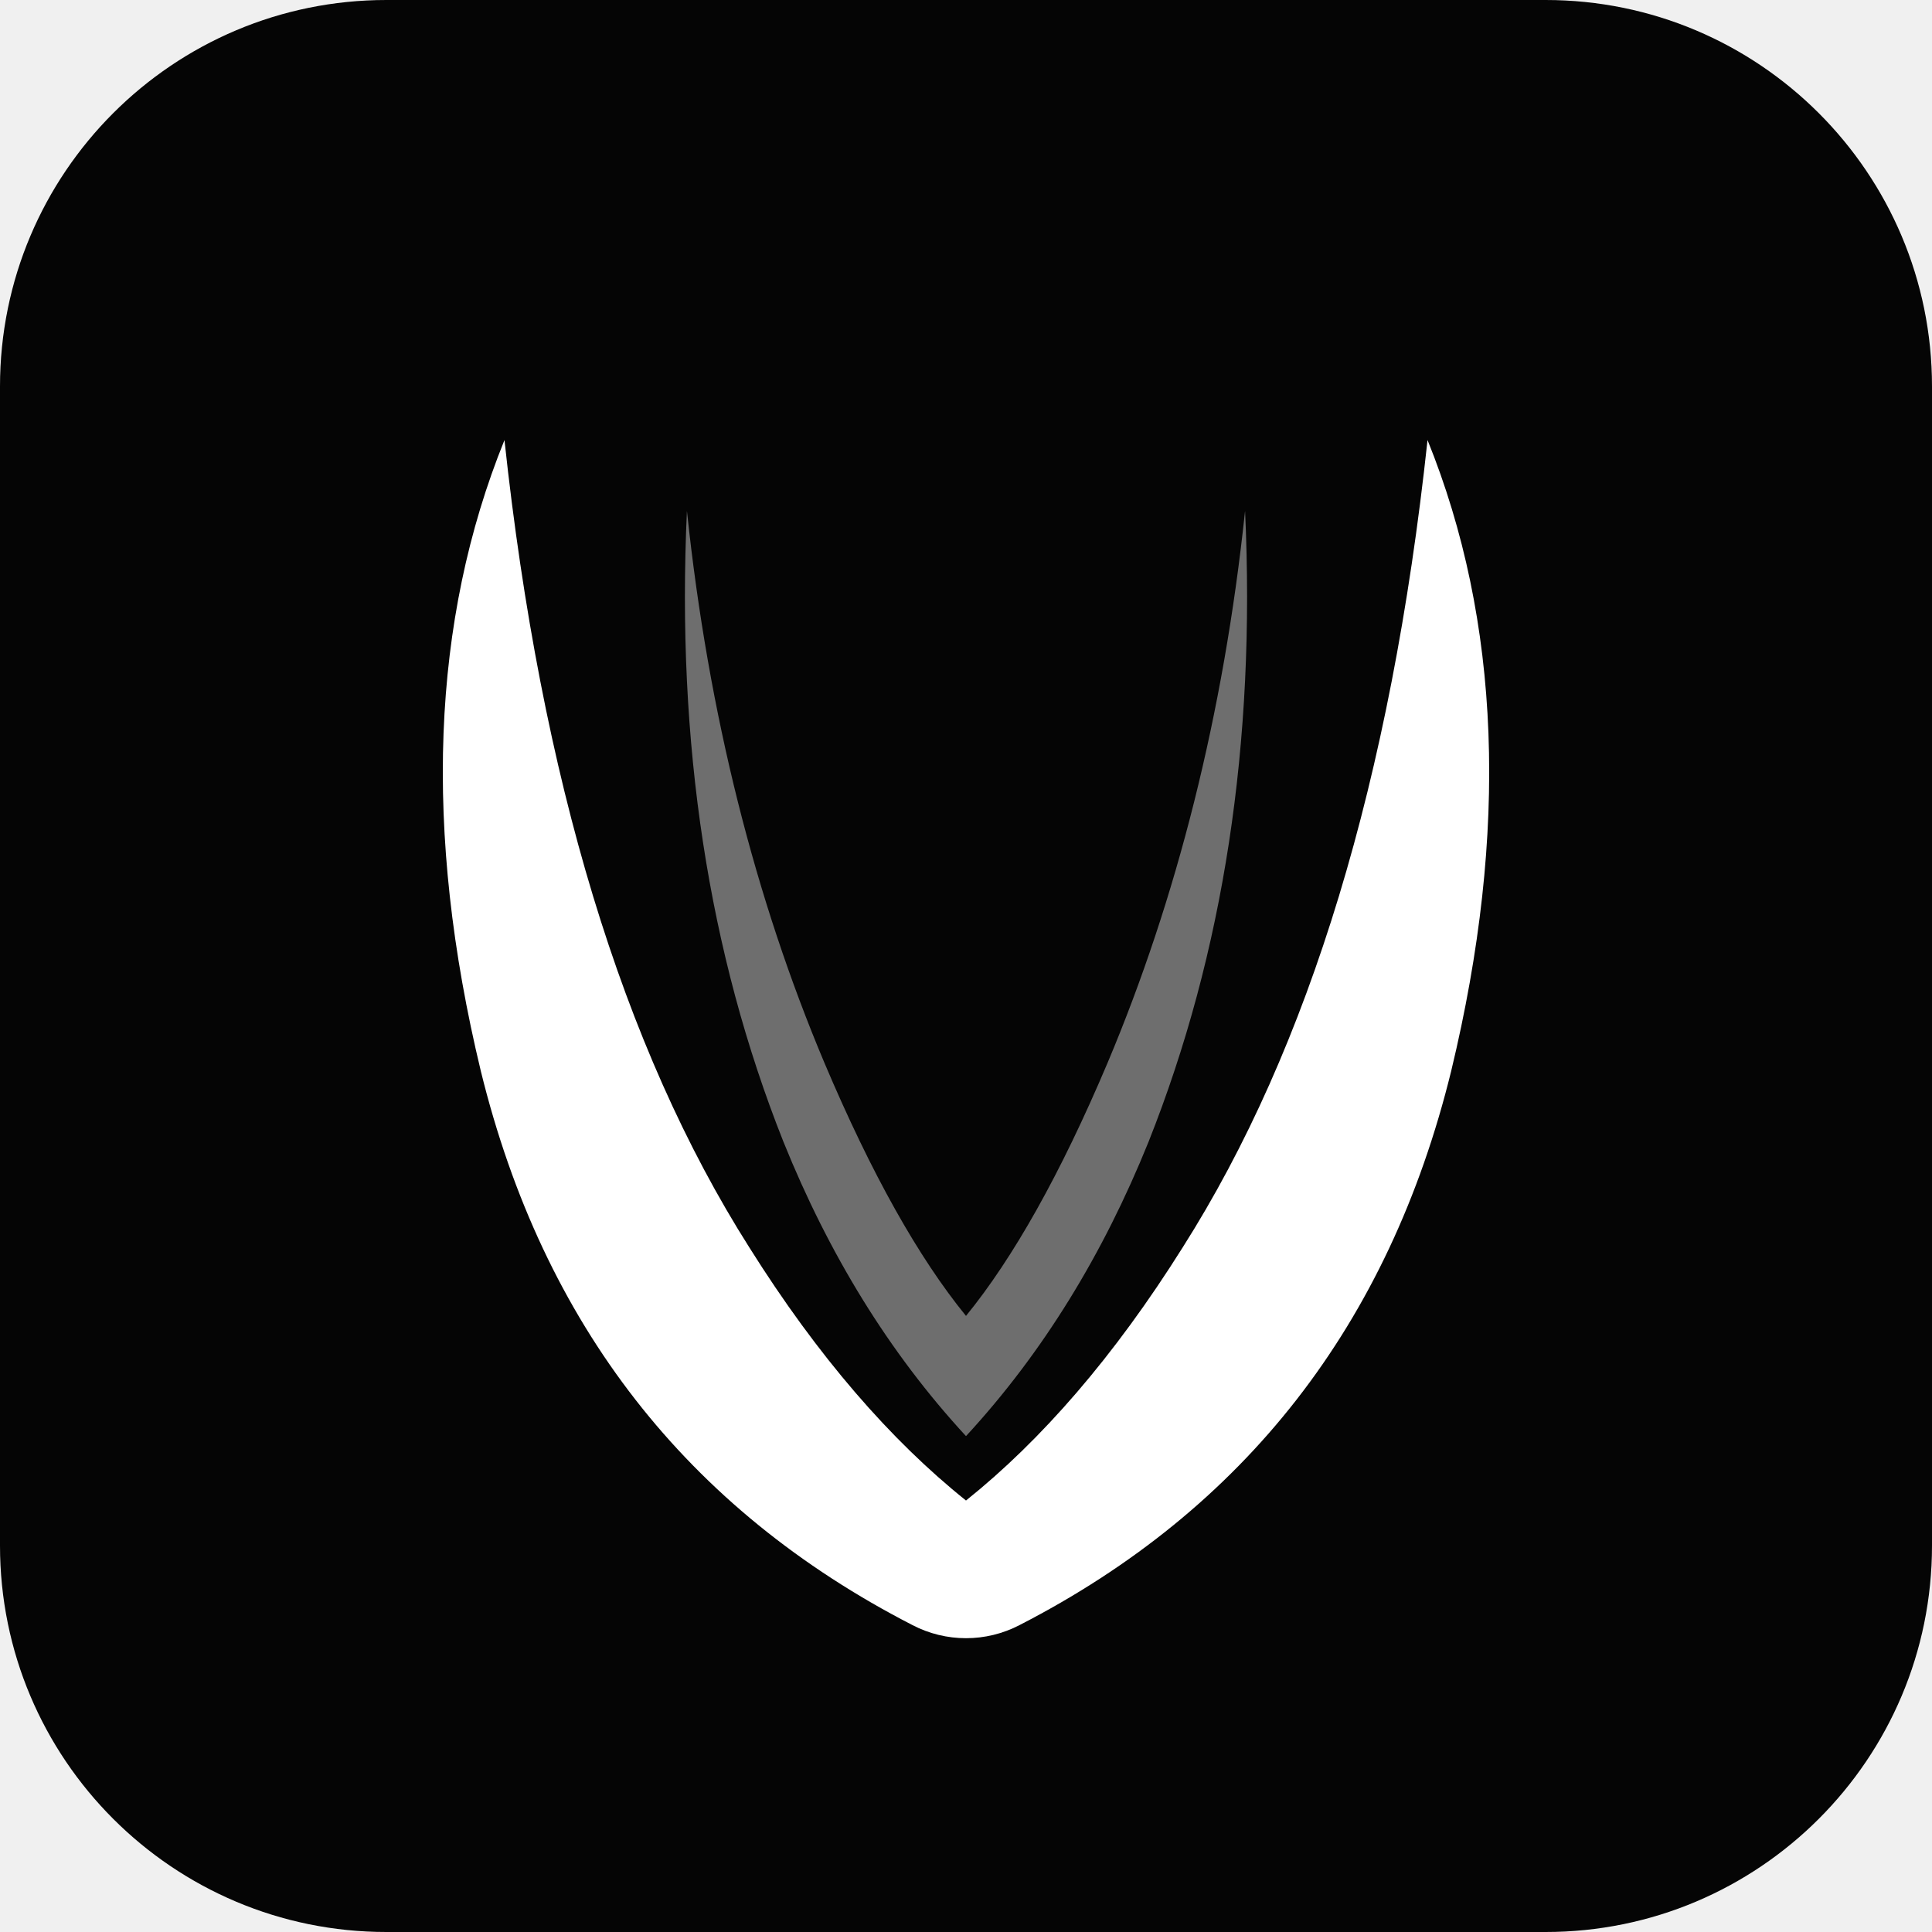
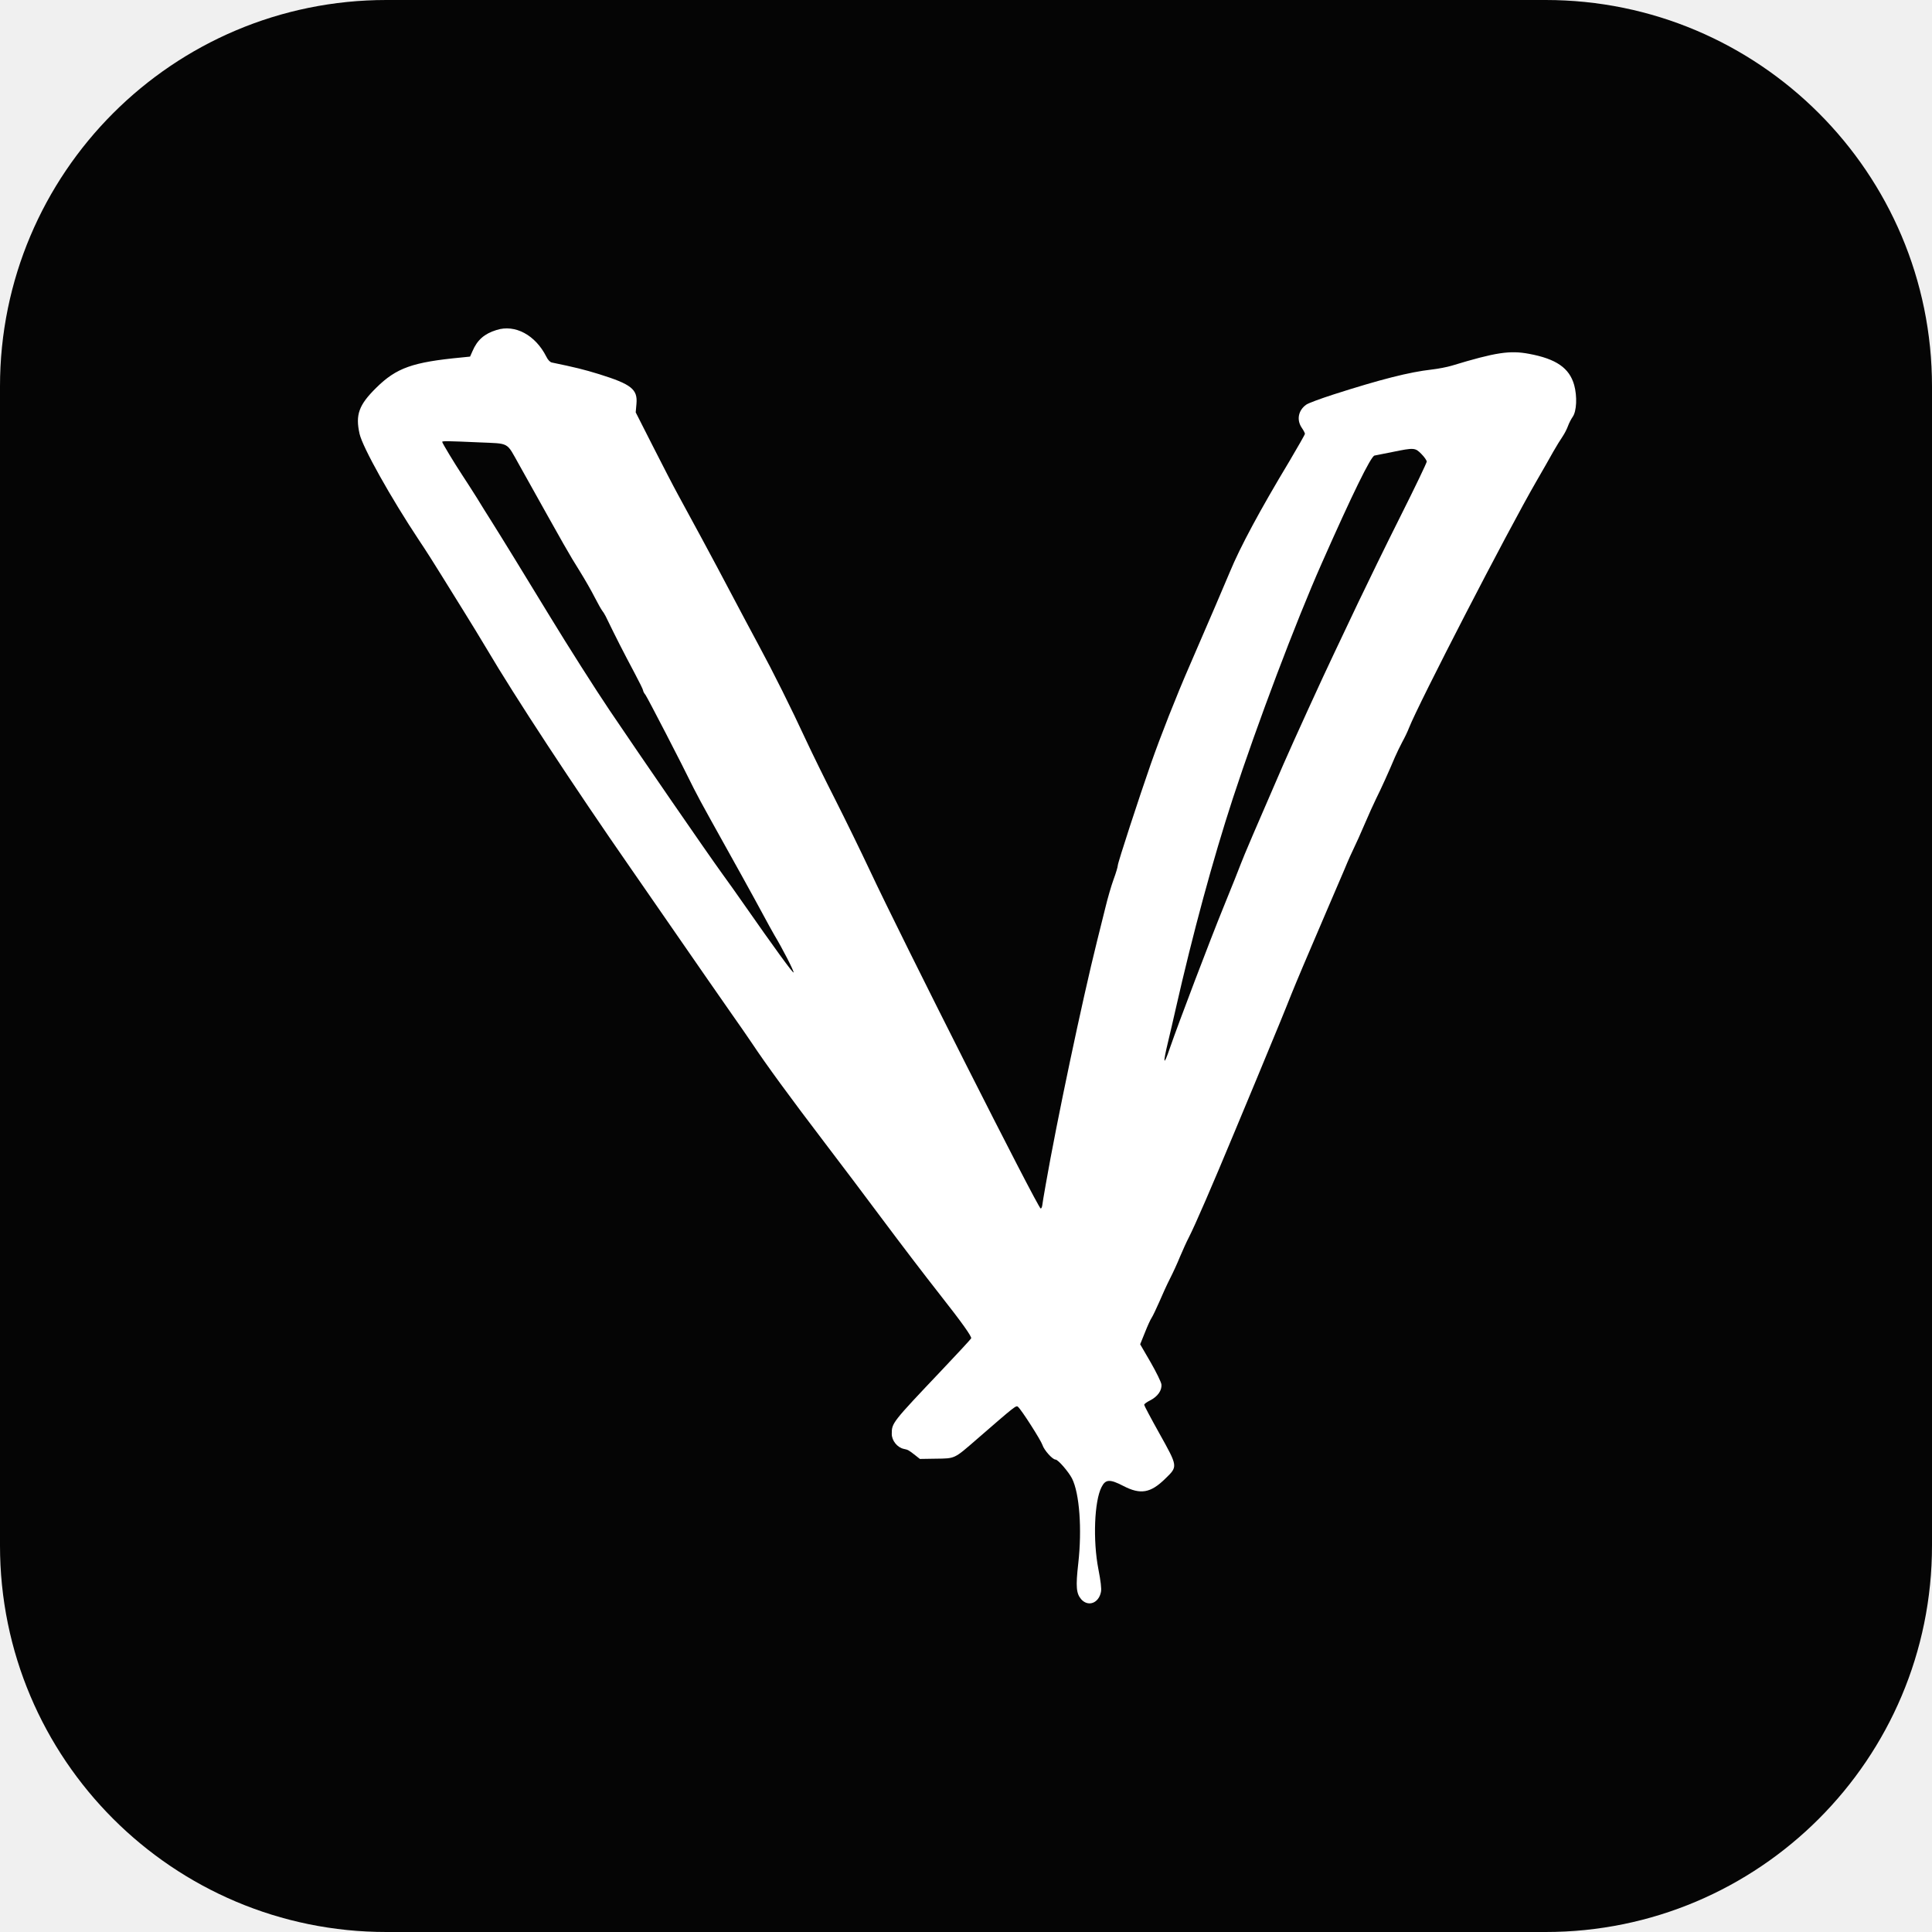
<svg xmlns="http://www.w3.org/2000/svg" width="180" height="180" viewBox="0 0 180 180" fill="none">
  <rect width="180" height="180" rx="36" fill="#050505" />
-   <g transform="translate(26 26) scale(2.0)">
-     <path fill="#ffffff" d="M10.5 7.5c1.7 15.8 5.5 28.3 11.4 37.6 3.2 5.1 6.6 9 10.1 11.8 3.5-2.8 6.9-6.7 10.1-11.8 5.9-9.3 9.7-21.8 11.4-37.6 3.4 8.4 3.8 18.2 1.1 29.4-2.9 11.8-9.6 20.4-20.1 25.8a5.4 5.4 0 0 1-5 0C19 57.3 12.3 48.7 9.4 36.9 6.7 25.7 7.1 15.9 10.5 7.5Z" />
-     <path fill="#ffffff" fill-opacity="0.42" d="M19 10.8c1 9.5 3.2 18.1 6.4 25.7 2.2 5.2 4.4 9.1 6.6 11.8 2.2-2.7 4.4-6.6 6.6-11.8 3.2-7.6 5.4-16.2 6.4-25.7.5 10.8-1 20.6-4.5 29.4-2.1 5.2-4.9 9.8-8.5 13.7-3.6-3.9-6.4-8.5-8.5-13.7C20 31.4 18.5 21.6 19 10.8Z" />
+   <g transform="translate(30.2 30.1) scale(0.117)">
+     <path fill="#ffffff" fill-rule="evenodd" d="M 137.3 5.5 C 127.5 8.5, 121.9 13.5, 118.1 22.4 L 116.2 26.7 109.3 27.4 C 70.5 31.1, 57.6 35.6, 41.5 51.5 C 27.6 65.2, 24.8 73, 28.2 88.2 C 30.7 99.1, 53.1 139.1, 75.6 173 C 80.6 180.4, 88.6 193, 93.5 201 C 98.4 209, 106.5 222, 111.5 230 C 116.5 238, 124.6 251.3, 129.5 259.5 C 151.4 296.7, 198.6 368.7, 244.5 434.7 C 268.6 469.5, 289.9 500.2, 305 522.1 C 310.8 530.4, 319.7 543.2, 324.7 550.4 C 329.8 557.6, 337 568, 340.7 573.5 C 352.1 590.6, 370.4 615.7, 399.2 653.5 C 417.3 677.3, 424.6 687, 443.3 712 C 461.7 736.6, 476.9 756.5, 490.7 774.1 C 507.7 795.7, 516 807.3, 515.2 808.5 C 514.8 809.3, 504.4 820.5, 492 833.6 C 452.1 875.7, 452 875.8, 452 884.6 C 452 889.9, 456.4 895.4, 461.6 896.5 C 465 897.2, 465.5 897.5, 470.6 901.5 L 474.4 904.5 487.1 904.3 C 502.6 904.1, 501.5 904.6, 519.5 889 C 550.6 862, 551 861.7, 552.5 863 C 555.2 865.2, 570.7 889.5, 572 893.4 C 573.3 897.5, 580 905, 582.4 905 C 584.4 905, 592.7 914.6, 595.5 920 C 601.5 931.8, 603.6 960.4, 600.5 987.8 C 598.4 1006.3, 598.9 1011.7, 602.9 1016.3 C 608.5 1022.5, 616.9 1019.3, 618.6 1010.3 C 619.1 1007.8, 618.4 1001.8, 616.5 992.1 C 612.1 969.3, 613.3 938.2, 619 927 C 622.2 920.6, 625.6 920.4, 636.4 926 C 650.1 933.1, 658.1 931.7, 669.8 920.2 C 679.9 910.4, 680 910.9, 665 884 C 658.4 872.2, 653 862, 653 861.4 C 653 860.7, 655.1 859.2, 657.7 857.9 C 663.8 854.8, 667.3 849.8, 666.7 845 C 666.4 843.1, 662.5 835.1, 658 827.3 L 649.8 813.2 653.6 803.8 C 655.6 798.7, 658 793.4, 659 792 C 659.9 790.6, 662.6 785, 665 779.5 C 667.3 774.1, 671.1 765.7, 673.5 761 C 675.9 756.3, 679.5 748.5, 681.5 743.5 C 683.6 738.6, 686.7 731.6, 688.6 728 C 693.6 718.2, 706.7 688, 725 644 C 740.9 605.8, 747.9 589.1, 752 579 C 754.2 573.8, 758.2 563.9, 761.1 557 C 763.9 550.1, 768 540.1, 770.1 534.7 C 774.3 524.3, 782.3 505.3, 797.7 469.5 C 802.9 457.4, 809.6 441.9, 812.5 435 C 815.3 428.1, 818.9 420.2, 820.3 417.4 C 821.7 414.6, 825.4 406.4, 828.5 399.1 C 831.6 391.8, 835.8 382.6, 837.7 378.7 C 841.3 371.6, 848 356.8, 852.7 345.6 C 854.1 342.4, 856.7 337, 858.5 333.6 C 860.4 330.2, 862.8 325.2, 863.9 322.3 C 871.5 303, 942.3 165.7, 965.3 126 C 970.2 117.5, 976.3 106.9, 978.7 102.5 C 981.2 98.1, 984.6 92.6, 986.2 90.3 C 987.8 87.9, 989.7 84.2, 990.5 81.9 C 991.3 79.7, 993 76.4, 994.2 74.7 C 997.4 70.2, 997.9 58.4, 995.4 49.3 C 991.6 35.8, 981.1 28.5, 959.5 24.5 C 944.2 21.6, 932.9 23.3, 898 33.9 C 894.4 35, 887.2 36.4, 882 37 C 864.2 39, 841.3 44.8, 803.6 56.9 C 793.4 60.2, 783.6 63.8, 782 65 C 775.7 69.5, 774.2 77.1, 778.5 83.4 C 779.9 85.4, 781 87.6, 781 88.2 C 781 88.8, 775.4 98.5, 768.7 109.9 C 745 149.3, 729.4 178.4, 721.3 198 C 718 206, 703.8 239.1, 689.3 272.5 C 678.6 297, 666.2 328.5, 658.3 351 C 649 377.6, 632 429.7, 632 431.8 C 632 432.9, 630.5 438, 628.6 443.1 C 626.7 448.3, 623.8 458.4, 622.1 465.5 C 620.3 472.7, 617.4 484.6, 615.5 492 C 603.7 539.3, 583.3 636, 574.6 686 C 573.2 694, 571.9 701.5, 571.8 702.8 C 571.6 704, 571.1 705.1, 570.6 705.1 C 568.6 705.2, 459.1 488.4, 434.6 436 C 427.5 420.9, 415.1 395.5, 407 379.5 C 398.9 363.6, 388.5 342.4, 383.9 332.5 C 371.7 306.2, 357.7 278.1, 346 256.5 C 340.4 246.1, 330.8 228.1, 324.7 216.5 C 318.7 205, 307.8 184.7, 300.7 171.5 C 293.5 158.3, 285 142.6, 281.7 136.5 C 278.4 130.5, 269.5 113.3, 261.9 98.3 L 248.1 71.1 248.7 64.2 C 249.7 52.7, 244.6 48.7, 219 40.7 C 206.7 36.9, 199.6 35.2, 181.3 31.4 C 179.9 31.1, 178.2 29.4, 176.9 26.7 C 168.2 9.5, 152 0.8, 137.3 5.5 M 94 94.6 C 94 95.5, 103.8 111.7, 109.8 120.8 C 113 125.6, 118.2 133.8, 121.5 139 C 124.7 144.2, 129.9 152.7, 133.2 157.8 C 140.1 168.7, 160 201.1, 179.9 233.8 C 194.2 257.3, 216.2 291.9, 227.4 308.5 C 252 345, 304.2 420.8, 317 438.5 C 321.8 445.1, 329 455.2, 333 461 C 358.9 498.1, 373.5 518.1, 373.8 517.1 C 374.2 516, 364.7 497.6, 358.6 487.5 C 357 484.8, 352.9 477.3, 349.5 471 C 343.3 459.4, 324.6 425.6, 307.5 395 C 302.4 385.9, 296.5 374.9, 294.3 370.5 C 284.6 350.6, 257.5 298.3, 255.9 296.1 C 254.8 294.8, 254 293.2, 254 292.6 C 254 291.9, 250.9 285.6, 247.1 278.5 C 237.7 260.8, 233 251.6, 224.2 233.5 C 223.4 231.9, 222.1 229.8, 221.4 229 C 220.7 228.1, 218 223.4, 215.5 218.5 C 213 213.5, 207.6 204.1, 203.5 197.5 C 194.1 182.4, 194.2 182.5, 155.1 112.5 C 144.9 94.4, 148.1 96.1, 123.4 95 C 98.6 93.9, 94 93.8, 94 94.6 M 850.5 102.7 C 843.9 104, 837.6 105.3, 836.4 105.5 C 833.5 106.1, 818.8 136.1, 794.3 191.5 C 773.7 238, 743.2 318.7, 723.6 378.5 C 707.6 427.6, 691.9 485.3, 677.9 547 C 676.4 553.9, 673.7 565.1, 672.1 572 C 667.7 590.1, 668.3 592.5, 673.4 577.5 C 680.6 556.7, 705.4 491.5, 716.2 465 C 722.8 448.8, 729 433.3, 730 430.5 C 731.6 426, 743.3 398.6, 763.8 351.5 C 772.1 332.5, 795.2 281.9, 804 263.5 C 807.4 256.4, 816.1 238.1, 823.2 223 C 830.4 207.9, 845.6 176.7, 857.1 153.8 C 868.6 130.9, 878 111.3, 878 110.3 C 878 109.4, 876.1 106.6, 873.8 104.3 C 868.8 99.2, 868 99.1, 850.5 102.7" />
  </g>
</svg>
